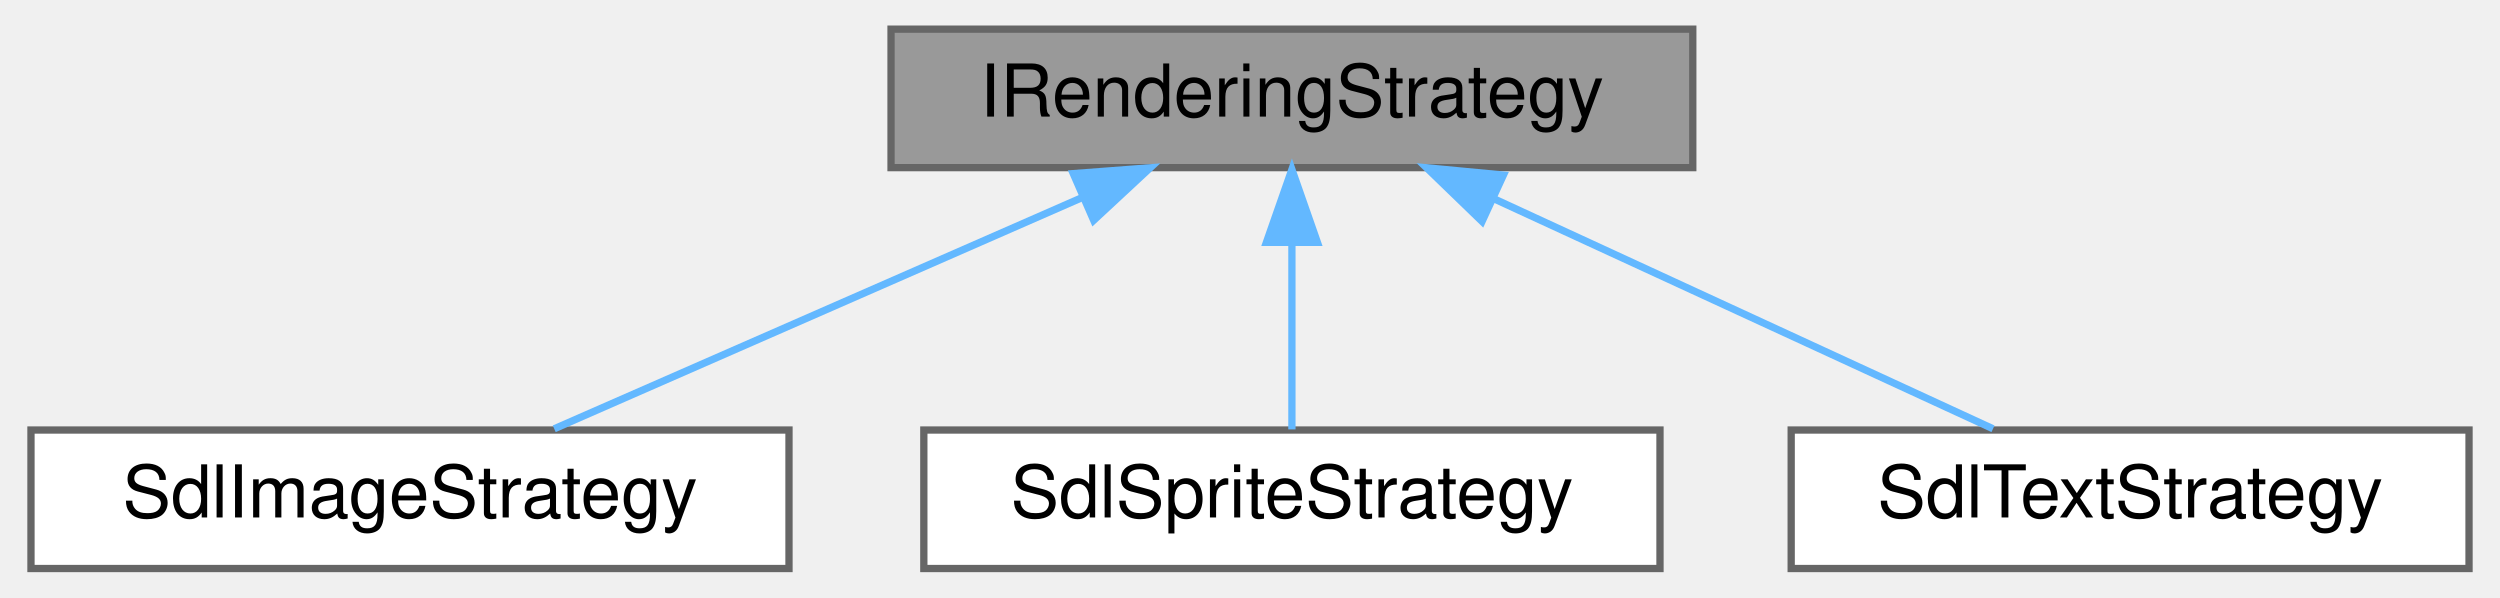
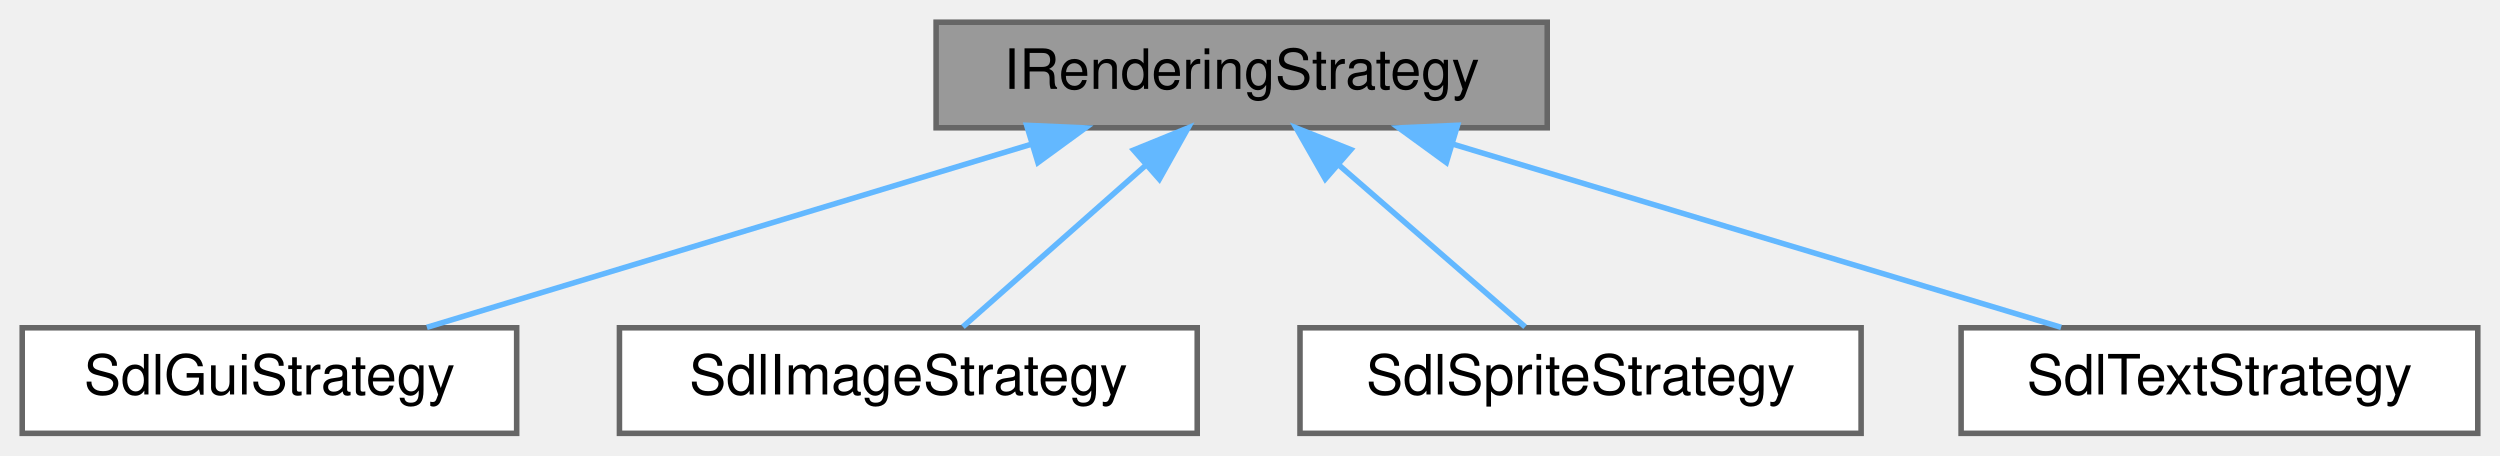
- <svg xmlns="http://www.w3.org/2000/svg" xmlns:xlink="http://www.w3.org/1999/xlink" width="343pt" height="82pt" viewBox="0.00 0.00 342.50 82.00">
+ <svg xmlns="http://www.w3.org/2000/svg" xmlns:xlink="http://www.w3.org/1999/xlink" width="450pt" height="82pt" viewBox="0.00 0.00 450.00 82.00">
  <g id="graph0" class="graph" transform="scale(1 1) rotate(0) translate(4 78)">
    <g id="Node000001" class="node">
      <g id="a_Node000001">
        <a xlink:title="Interface for rendering strategies used by renderable components.">
-           <polygon fill="#999999" stroke="#666666" points="228,-74 118,-74 118,-55 228,-55 228,-74" />
-           <text text-anchor="middle" x="173" y="-62" font-family="Helvetica,sans-Serif" font-size="10.00">IRenderingStrategy</text>
+           <polygon fill="#999999" stroke="#666666" points="274.5,-74 164.5,-74 164.5,-55 274.5,-55 274.5,-74" />
+           <text text-anchor="middle" x="219.5" y="-62" font-family="Helvetica,sans-Serif" font-size="10.00">IRenderingStrategy</text>
        </a>
      </g>
    </g>
    <g id="Node000002" class="node">
      <g id="a_Node000002">
-         <a xlink:href="class_sdl_image_strategy.html" target="_top" xlink:title="SDL implementation of the image rendering strategy.">
-           <polygon fill="white" stroke="#666666" points="104,-19 0,-19 0,0 104,0 104,-19" />
-           <text text-anchor="middle" x="52" y="-7" font-family="Helvetica,sans-Serif" font-size="10.00">SdlImageStrategy</text>
+         <a xlink:href="class_sdl_gui_strategy.html" target="_top" xlink:title="SDL implementation of the GUI rendering strategy.">
+           <polygon fill="white" stroke="#666666" points="89,-19 0,-19 0,0 89,0 89,-19" />
+           <text text-anchor="middle" x="44.5" y="-7" font-family="Helvetica,sans-Serif" font-size="10.00">SdlGuiStrategy</text>
        </a>
      </g>
    </g>
    <g id="edge1_Node000001_Node000002" class="edge">
      <g id="a_edge1_Node000001_Node000002">
        <a xlink:title=" ">
-           <path fill="none" stroke="#63b8ff" d="M144.23,-50.9C121.88,-41.11 91.48,-27.79 71.79,-19.17" />
-           <polygon fill="#63b8ff" stroke="#63b8ff" points="143,-54.18 153.56,-54.98 145.8,-47.77 143,-54.18" />
+           <path fill="none" stroke="#63b8ff" d="M181.71,-52.06C149,-42.15 102.43,-28.04 72.84,-19.08" />
+           <polygon fill="#63b8ff" stroke="#63b8ff" points="180.8,-55.44 191.38,-54.98 182.83,-48.74 180.8,-55.44" />
        </a>
      </g>
    </g>
    <g id="Node000003" class="node">
      <g id="a_Node000003">
-         <a xlink:href="class_sdl_sprite_strategy.html" target="_top" xlink:title="SDL implementation of the sprite rendering strategy.">
-           <polygon fill="white" stroke="#666666" points="223.5,-19 122.5,-19 122.5,0 223.5,0 223.5,-19" />
-           <text text-anchor="middle" x="173" y="-7" font-family="Helvetica,sans-Serif" font-size="10.00">SdlSpriteStrategy</text>
+         <a xlink:href="class_sdl_image_strategy.html" target="_top" xlink:title="SDL implementation of the image rendering strategy.">
+           <polygon fill="white" stroke="#666666" points="211.5,-19 107.5,-19 107.5,0 211.5,0 211.5,-19" />
+           <text text-anchor="middle" x="159.5" y="-7" font-family="Helvetica,sans-Serif" font-size="10.00">SdlImageStrategy</text>
        </a>
      </g>
    </g>
    <g id="edge2_Node000001_Node000003" class="edge">
      <g id="a_edge2_Node000001_Node000003">
        <a xlink:title=" ">
-           <path fill="none" stroke="#63b8ff" d="M173,-44.66C173,-35.93 173,-25.99 173,-19.09" />
-           <polygon fill="#63b8ff" stroke="#63b8ff" points="169.5,-44.75 173,-54.75 176.5,-44.75 169.5,-44.75" />
+           <path fill="none" stroke="#63b8ff" d="M202.32,-48.32C191.62,-38.87 178.24,-27.06 169.32,-19.17" />
+           <polygon fill="#63b8ff" stroke="#63b8ff" points="200.05,-50.99 209.86,-54.98 204.68,-45.74 200.05,-50.99" />
        </a>
      </g>
    </g>
    <g id="Node000004" class="node">
      <g id="a_Node000004">
-         <a xlink:href="class_sdl_text_strategy.html" target="_top" xlink:title="SDL implementation of the text rendering strategy.">
-           <polygon fill="white" stroke="#666666" points="334.5,-19 241.5,-19 241.5,0 334.5,0 334.5,-19" />
-           <text text-anchor="middle" x="288" y="-7" font-family="Helvetica,sans-Serif" font-size="10.00">SdlTextStrategy</text>
+         <a xlink:href="class_sdl_sprite_strategy.html" target="_top" xlink:title="SDL implementation of the sprite rendering strategy.">
+           <polygon fill="white" stroke="#666666" points="331,-19 230,-19 230,0 331,0 331,-19" />
+           <text text-anchor="middle" x="280.5" y="-7" font-family="Helvetica,sans-Serif" font-size="10.00">SdlSpriteStrategy</text>
        </a>
      </g>
    </g>
    <g id="edge3_Node000001_Node000004" class="edge">
      <g id="a_edge3_Node000001_Node000004">
        <a xlink:title=" ">
-           <path fill="none" stroke="#63b8ff" d="M200.63,-50.77C221.84,-40.99 250.56,-27.75 269.19,-19.17" />
-           <polygon fill="#63b8ff" stroke="#63b8ff" points="199.09,-47.62 191.48,-54.98 202.02,-53.98 199.09,-47.62" />
+           <path fill="none" stroke="#63b8ff" d="M236.97,-48.32C247.84,-38.87 261.44,-27.06 270.52,-19.17" />
+           <polygon fill="#63b8ff" stroke="#63b8ff" points="234.55,-45.78 229.3,-54.98 239.15,-51.07 234.55,-45.78" />
+         </a>
+       </g>
+     </g>
+     <g id="Node000005" class="node">
+       <g id="a_Node000005">
+         <a xlink:href="class_sdl_text_strategy.html" target="_top" xlink:title="SDL implementation of the text rendering strategy.">
+           <polygon fill="white" stroke="#666666" points="442,-19 349,-19 349,0 442,0 442,-19" />
+           <text text-anchor="middle" x="395.5" y="-7" font-family="Helvetica,sans-Serif" font-size="10.00">SdlTextStrategy</text>
+         </a>
+       </g>
+     </g>
+     <g id="edge4_Node000001_Node000005" class="edge">
+       <g id="a_edge4_Node000001_Node000005">
+         <a xlink:title=" ">
+           <path fill="none" stroke="#63b8ff" d="M257.5,-52.06C290.4,-42.15 337.24,-28.04 367,-19.08" />
+           <polygon fill="#63b8ff" stroke="#63b8ff" points="256.34,-48.75 247.78,-54.98 258.36,-55.45 256.34,-48.75" />
        </a>
      </g>
    </g>
  </g>
</svg>
